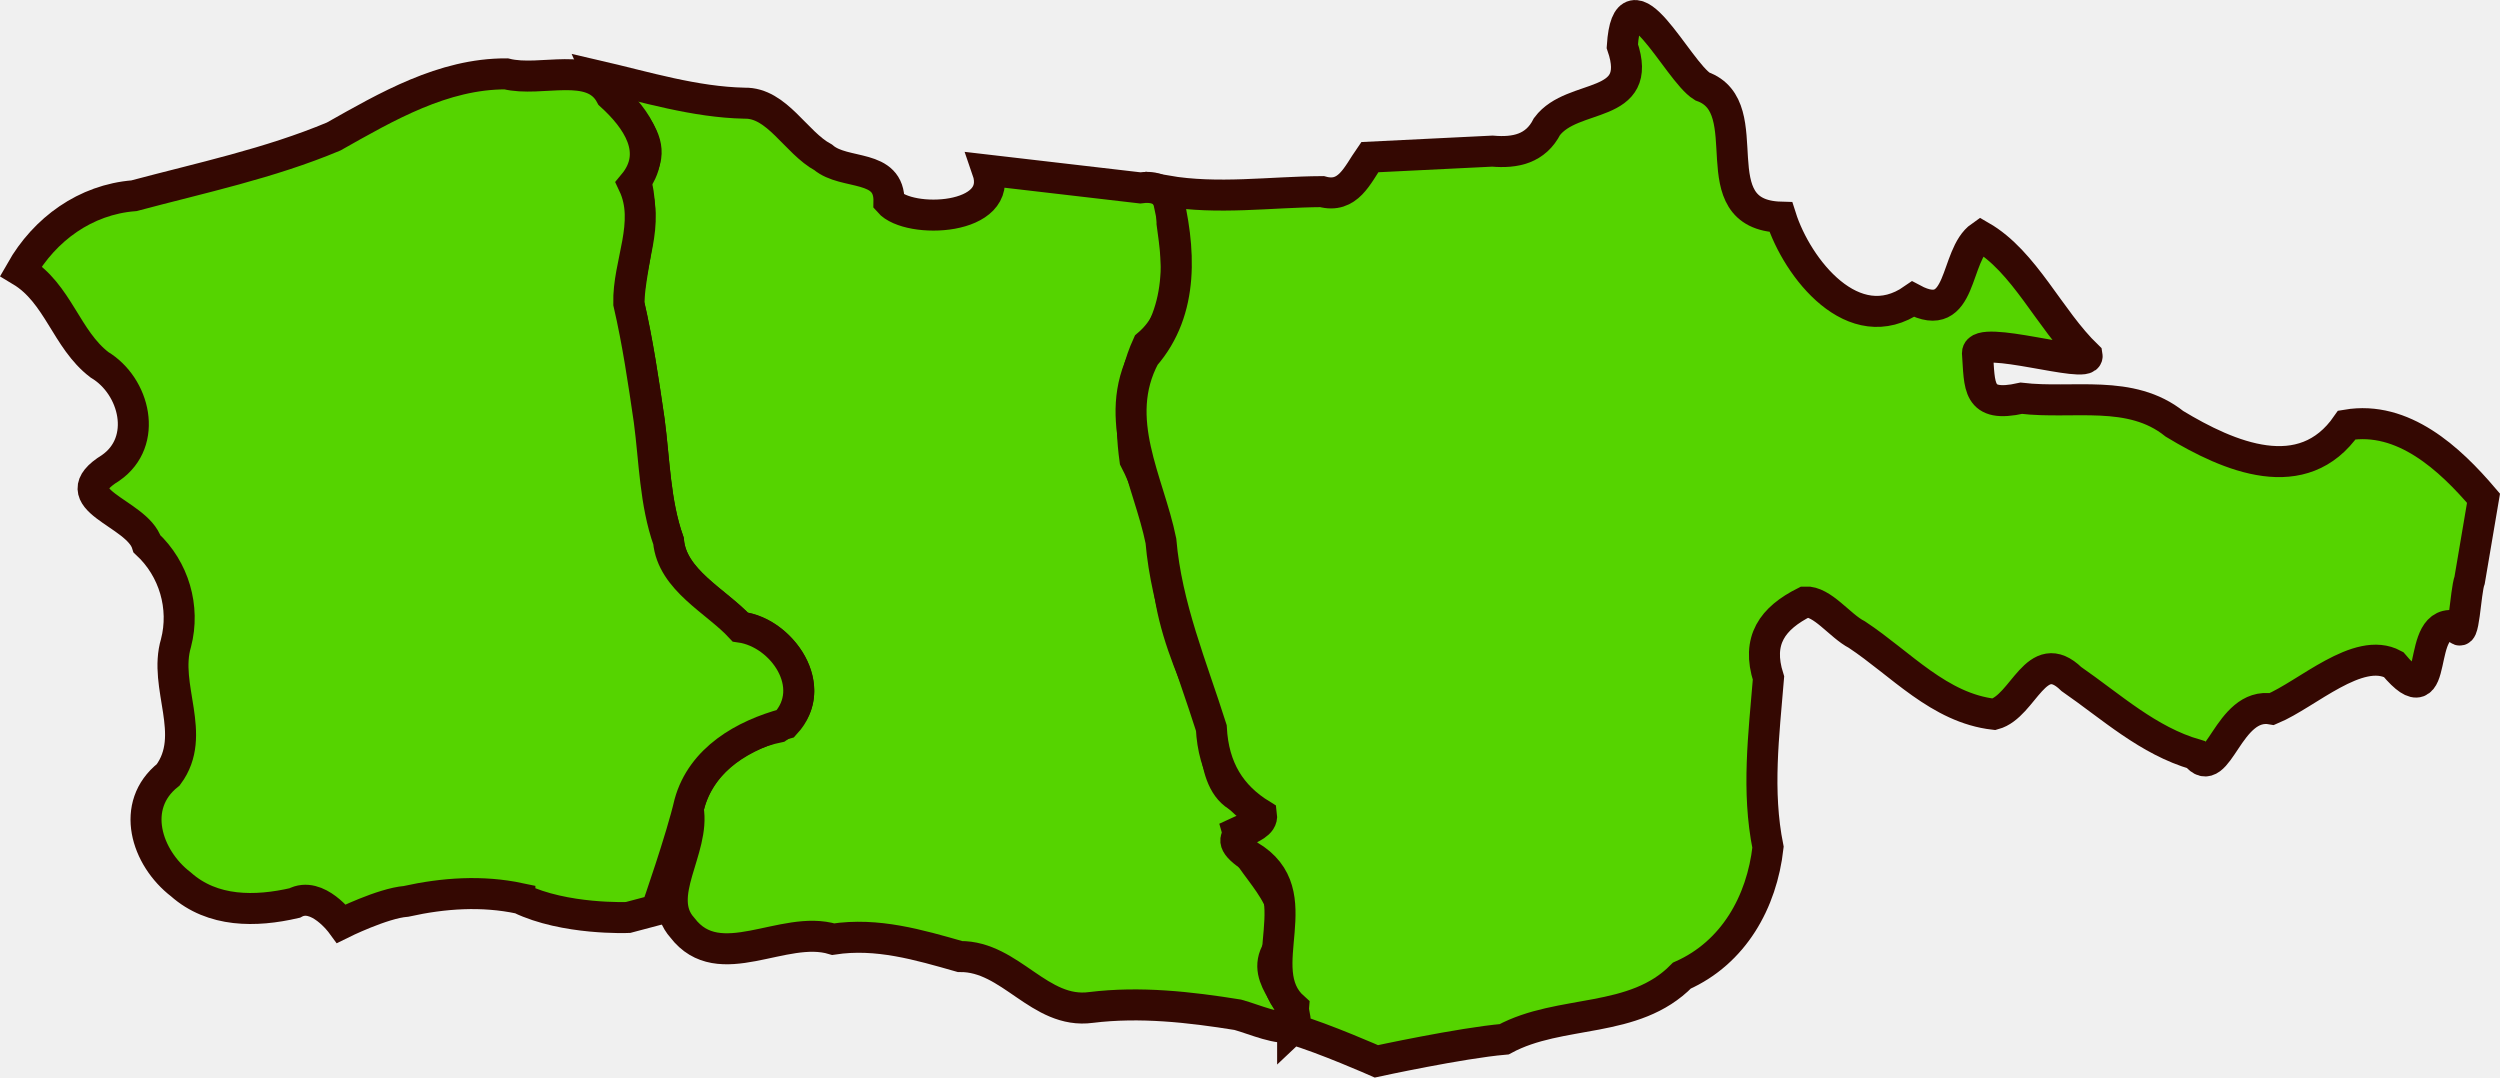
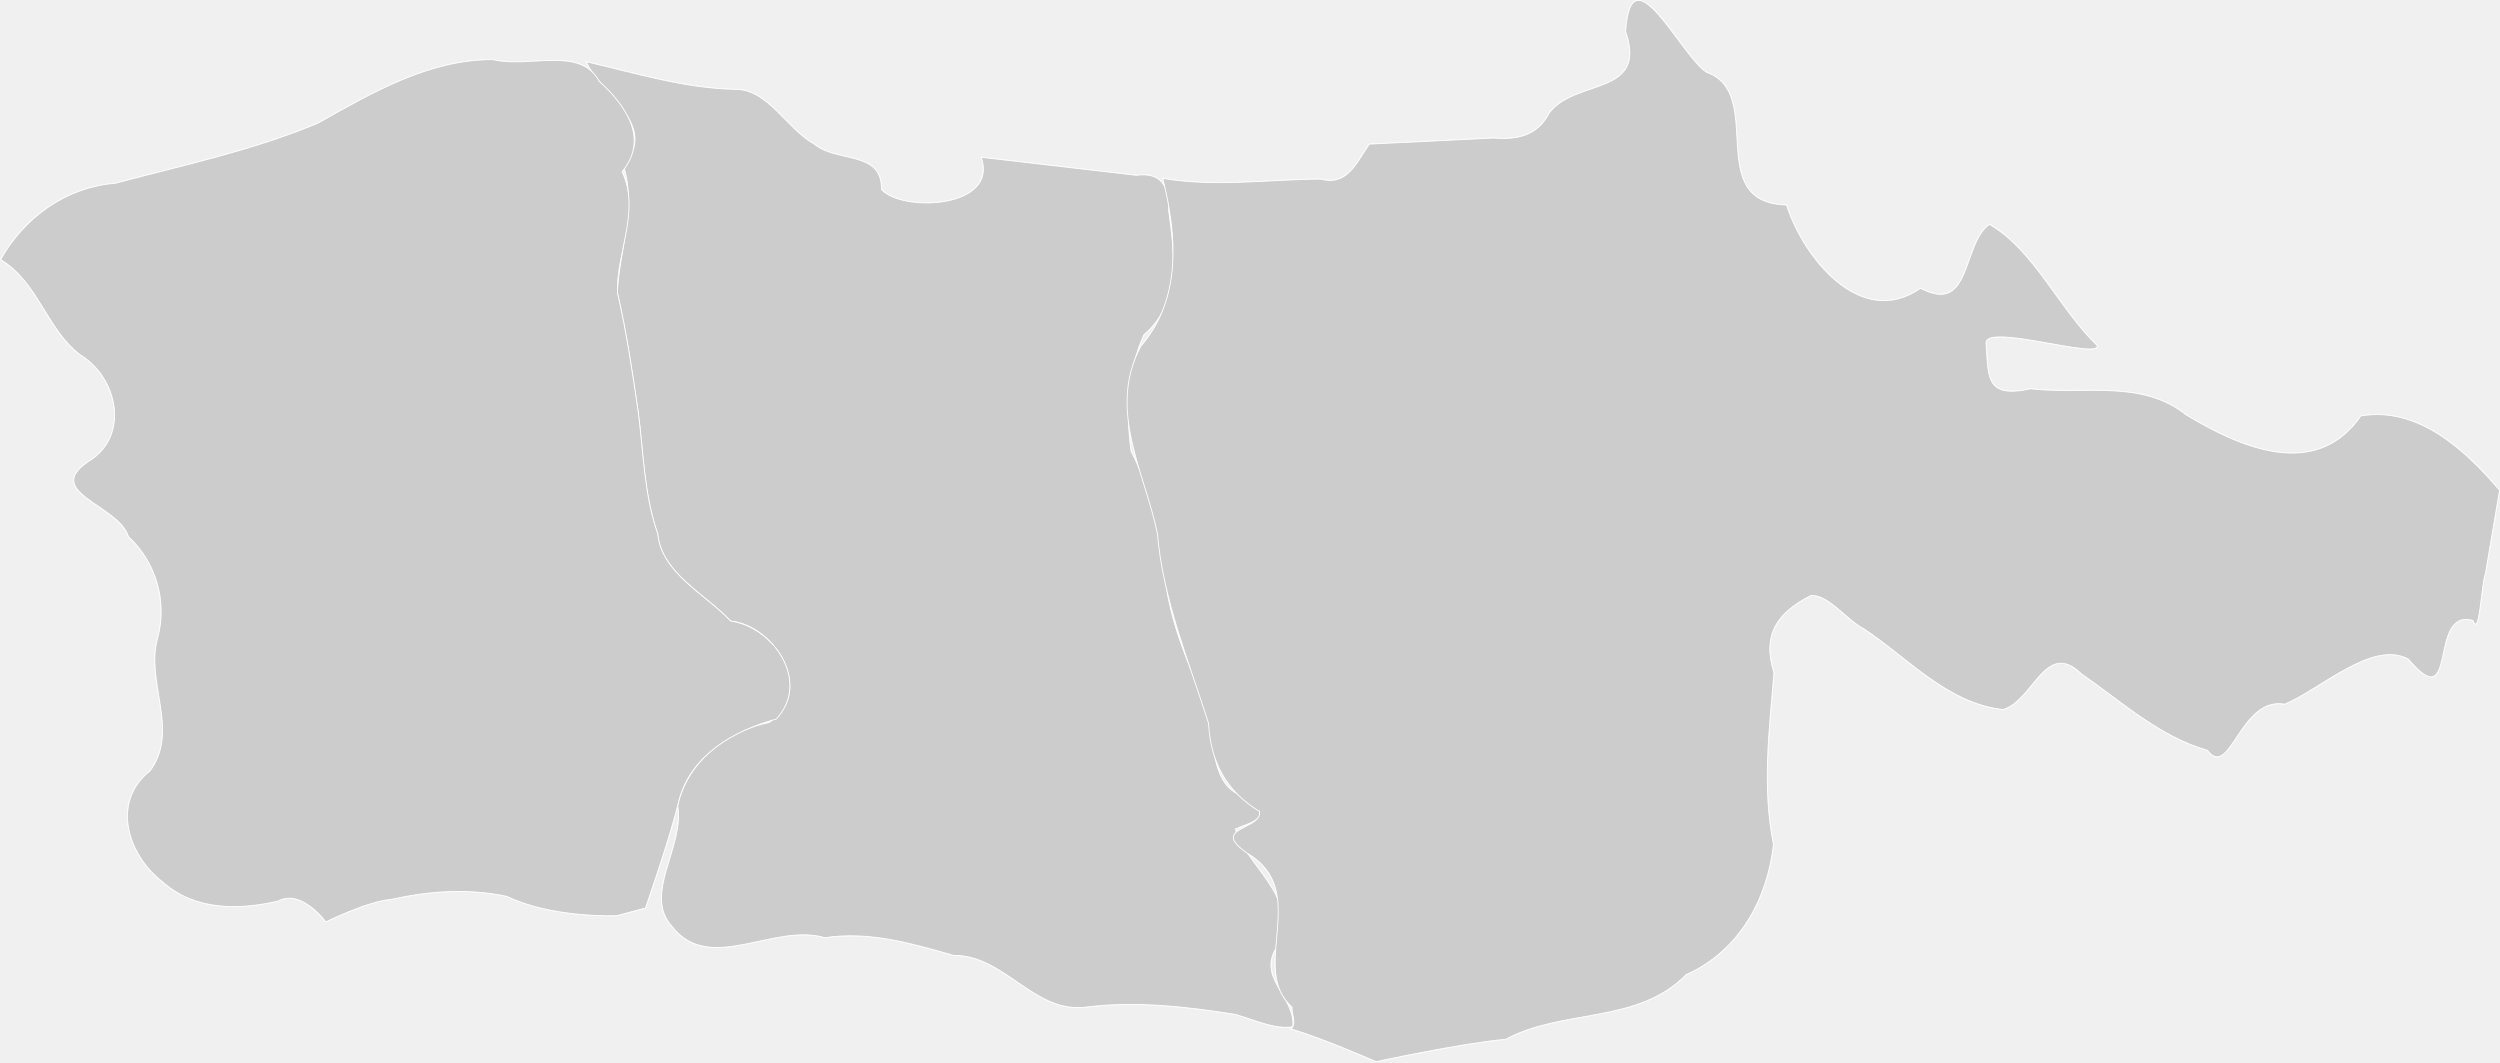
- <svg xmlns="http://www.w3.org/2000/svg" width="966.603" height="416.63" viewBox="0 0 255.747 110.233" version="1.1" id="svg4577">
-   <defs id="defs4571" />
-   <g id="layer1" transform="translate(121.0699,-153.4369)">
-     <g id="g2436" transform="matrix(0.1757268,0,0,0.1757268,-1136.961,116.6775)">
-       <path id="path1580" d="m 6534.58,806.926 c 1.673,-17.908 -23.08,-29.06 -7.215,-48.267 9.553,-27.381 -20.08,-44.596 -25.758,-65.072 8.492,-4.068 22.356,-5.457 8.031,-18.023 -25.714,-4.155 -18.28,-39.376 -26.924,-58.196 -9.325,-21.042 -18.344,-43.023 -21.181,-66.244 -3.35,-25.916 -7.887,-51.47 -19.741,-74.304 -3.103,-22.529 -2.123,-45.992 7.41,-66.868 21.124,-17.858 17.637,-46.066 14.185,-70.8 0.364,-13.98 -3.965,-22.56 -18.53,-20.589 -29.663,-3.445 -59.341,-6.889 -88.994,-10.35 10.249,29.535 -45.789,31.64 -57.271,18.445 0.5,-22.452 -25.748,-15.228 -38.282,-25.847 -16.023,-8.682 -26.841,-31.974 -45.817,-31.56 -29.092,-0.634 -57.138,-9.346 -85.245,-15.861 8.066,18.62 42.274,36.478 21.262,59.423 7.834,23.757 -2.232,48.453 -3.425,73 5.198,22.531 8.563,45.274 11.907,68.259 3.115,23.361 3.267,47.551 11.233,70.092 2.11,22.769 27.62,34.828 41.798,50.097 26.04,2.545 48.716,40.868 22.175,58.216 -24.458,4.903 -46.879,22.474 -52.478,47.583 4.128,23.704 -20.002,50.683 -3.378,69.218 21.427,28.078 58.737,-2.173 87.788,6.633 25.581,-3.897 49.839,3.3 73.793,10.121 29.567,-0.267 46.243,33.735 76.325,29.638 28.482,-3.498 57.252,-0.266 85.418,4.259 10.297,2.869 23.213,9.005 32.914,6.998 z" style="fill:#55d400;stroke:#340802;stroke-width:18.052;stroke-miterlimit:5.601;stroke-dasharray:none;stroke-opacity:1" />
-       <path id="path1582" d="m 6083.733,732.203 c -22.024,-4.682 -44.347,-3.143 -66.272,1.71 -13.634,1.068 -37.597,12.937 -37.597,12.937 0,0 -13.99,-19.166 -27.289,-11.97 -22.706,5.235 -47.715,5.538 -66.203,-10.886 -20.166,-15.48 -29.831,-45.96 -7.345,-63.768 17.256,-23.302 -3.055,-51.337 4.513,-76.72 5.405,-20.812 -1.164,-43.096 -16.877,-57.704 -5.735,-18.571 -51.371,-25.674 -21.154,-44.236 22.02,-15.285 14.169,-47.622 -6.534,-60.031 -19.349,-14.748 -24.011,-41.624 -45.693,-54.649 13.814,-24.331 37.601,-41.526 65.798,-43.753 38.989,-10.407 78.944,-18.835 116.224,-34.471 30.974,-17.462 63.766,-36.58 100.412,-36.479 20.597,5.097 50.212,-7.996 60.962,12.423 15.223,13.822 28.77,33.125 13.127,51.881 10.627,22.428 -3.26,46.074 -2.68,69.314 5.206,22.531 8.56,45.273 11.906,68.259 3.108,23.363 3.279,47.549 11.231,70.092 2.114,22.767 27.625,34.823 41.797,50.096 24.627,3.488 46.07,34.73 26.24,56.224 -24.269,6.572 -48.641,20.445 -55.758,46.207 -4.716,20.457 -19.028,61.363 -19.028,61.363 l -0.389,0.892 -16.428,4.353 c 0,0 -36.755,1.563 -62.963,-11.083 z" style="fill:#55d400;stroke:#340802;stroke-width:18.052;stroke-miterlimit:5.601;stroke-dasharray:none;stroke-opacity:1" />
-       <path id="path1584" d="m 6533.582,808.243 c 18.529,5.455 48.76,18.797 48.76,18.797 0,0 49.044,-10.637 74.4,-12.852 32.76,-17.723 75.578,-8.601 103.451,-37.06 30.145,-13.433 46.562,-42.845 50.125,-74.709 -6.611,-32.791 -2.42,-65.487 0.282,-98.498 -7.052,-22.019 2.25,-34.81 21.245,-44.314 10.163,-0.589 20.17,13.849 30.273,19.047 25.608,16.94 47.836,42.716 79.805,46.354 17.369,-4.693 24.385,-40.562 45.021,-20.51 23.299,16.132 44.591,35.882 72.369,43.938 12.947,17.27 18.642,-31.151 44.322,-26.489 20.554,-8.596 50.348,-36.985 70.842,-25.913 28.994,34.33 11.015,-29.345 37.072,-22.143 3.957,10.243 4.653,-20.151 7.234,-27.05 2.689,-15.868 5.378,-31.737 8.068,-47.605 -19.746,-23.206 -46.788,-48.166 -79.562,-42.642 -25.582,36.926 -68.442,18.627 -100.329,-0.671 -25.587,-20.488 -58.992,-11.34 -89.192,-14.906 -26.044,5.822 -24.1,-7.03 -25.512,-26.35 0.126,-11.283 65.164,9.715 63.824,1.607 -22.079,-21.257 -36.266,-54.843 -61.855,-69.572 -15.77,10.988 -10.067,52.338 -39.466,36.639 -34.557,24.033 -67.495,-17.95 -76.94,-47.738 -48.298,-1.308 -11.562,-63.907 -45.761,-76.094 -14.555,-8.913 -43.419,-71.138 -46.552,-23.497 12.887,37.453 -28.824,26.771 -43.842,46.843 -6.604,12.933 -18.302,15.475 -31.818,14.304 -23.781,1.17 -47.563,2.339 -71.344,3.509 -7.246,10.408 -12.613,24.252 -27.84,20.063 -30.241,0.193 -60.655,4.727 -90.681,-0.429 8.358,33.492 10.693,69.517 -12.582,96.269 -19.485,36.672 2.46,72.701 9.507,107.48 3.281,38.219 18.026,73.12 29.354,108.922 1.203,23.608 11.369,39.631 29.245,50.56 1.504,10.618 -28.843,8.871 -7.177,23.816 37.284,21.812 0.558,65.86 25.793,88.374 -0.314,3.864 2.848,9.385 -0.538,12.521 z" style="fill:#55d400;stroke:#340802;stroke-width:18.052;stroke-miterlimit:5.601;stroke-dasharray:none;stroke-opacity:1" />
-     </g>
-   </g>
+ <svg xmlns="http://www.w3.org/2000/svg" xmlns:ns1="http://amcharts.com/ammap" viewBox="0 0 611.365 259.742" version="1.1" id="svg22" width="611.365" height="259.742">
+   <defs id="defs4">
+     <style type="text/css" id="style2">
+ 			.land
+ 			{
+ 				fill: #CCCCCC;
+ 				fill-opacity: 1;
+ 				stroke:white;
+ 				stroke-opacity: 1;
+ 				stroke-width:0.5;
+ 			}
+ 		</style>
+     <ns1:ammap projection="mercator" leftLongitude="-17.531" topLatitude="16.691" rightLongitude="-11.342" bottomLatitude="12.307" />
+   </defs>
+   <path style="fill:#cccccc;fill-opacity:1;stroke:#ffffff;stroke-width:0.213;stroke-opacity:1" d="m 316.148,251.055 c 0.713,-7.634 -9.839,-12.388 -3.075,-20.576 4.072,-11.672 -8.56,-19.011 -10.98,-27.739 3.62,-1.734 9.53,-2.326 3.424,-7.683 -10.962,-1.771 -7.792,-16.785 -11.477,-24.808 -3.975,-8.97 -7.82,-18.34 -9.029,-28.239 -1.428,-11.047 -3.362,-21.941 -8.415,-31.675 -1.323,-9.604 -0.905,-19.606 3.159,-28.505 9.005,-7.612 7.518,-19.637 6.047,-30.181 0.155,-5.959 -1.69,-9.617 -7.899,-8.777 -12.645,-1.468 -25.296,-2.936 -37.937,-4.412 4.369,12.59 -19.519,13.488 -24.414,7.863 0.213,-9.571 -10.976,-6.491 -16.319,-11.018 C 192.4,31.606 187.788,21.677 179.699,21.853 c -12.402,-0.27 -24.357,-3.984 -36.338,-6.761 3.439,7.937 18.021,15.55 9.064,25.331 3.34,10.127 -0.951,20.655 -1.46,31.119 2.216,9.605 3.65,19.299 5.076,29.098 1.328,9.959 1.393,20.27 4.788,29.879 0.899,9.706 11.774,14.846 17.818,21.356 11.1,1.085 20.767,17.421 9.453,24.817 -10.426,2.09 -19.984,9.58 -22.371,20.284 1.76,10.105 -8.527,21.606 -1.44,29.507 9.134,11.969 25.039,-0.926 37.423,2.828 10.905,-1.661 21.246,1.407 31.457,4.314 12.604,-0.114 19.713,14.381 32.536,12.634 12.142,-1.491 24.406,-0.113 36.413,1.815 4.389,1.223 9.895,3.839 14.031,2.983 z" title="Diourbel" id="path1580" />
+   <path style="fill:#cccccc;fill-opacity:1;stroke:#ffffff;stroke-width:0.213;stroke-opacity:1" d="m 123.959,219.202 c -9.389,-1.996 -18.904,-1.34 -28.251,0.729 -5.812,0.455 -16.027,5.515 -16.027,5.515 0,0 -5.964,-8.17 -11.633,-5.103 -9.679,2.232 -20.34,2.361 -28.221,-4.64 -8.596,-6.599 -12.716,-19.592 -3.131,-27.183 7.356,-9.933 -1.302,-21.884 1.924,-32.704 2.304,-8.872 -0.496,-18.371 -7.194,-24.598 C 28.981,123.3 9.527,120.272 22.408,112.36 31.795,105.844 28.448,92.059 19.622,86.769 11.374,80.482 9.387,69.026 0.144,63.473 6.033,53.102 16.173,45.772 28.192,44.822 44.813,40.386 61.845,36.793 77.737,30.128 90.94,22.684 104.919,14.534 120.541,14.577 c 8.78,2.173 21.405,-3.408 25.987,5.296 6.489,5.892 12.264,14.121 5.596,22.116 4.53,9.561 -1.39,19.641 -1.143,29.547 2.219,9.605 3.649,19.299 5.075,29.098 1.325,9.959 1.398,20.269 4.788,29.879 0.901,9.705 11.776,14.844 17.817,21.355 10.498,1.487 19.639,14.805 11.186,23.967 -10.346,2.802 -20.735,8.715 -23.769,19.698 -2.01,8.72 -8.111,26.158 -8.111,26.158 l -0.166,0.38 -7.003,1.856 c 0,0 -15.668,0.666 -26.84,-4.725 z" title="Bambey" id="path1582" />
+   <path style="fill:#cccccc;fill-opacity:1;stroke:#ffffff;stroke-width:0.213;stroke-opacity:1" d="m 315.722,251.617 c 7.898,2.325 20.786,8.013 20.786,8.013 0,0 20.907,-4.535 31.716,-5.479 13.965,-7.555 32.218,-3.666 44.099,-15.798 12.85,-5.726 19.848,-18.264 21.367,-31.847 -2.818,-13.978 -1.032,-27.916 0.12,-41.988 -3.006,-9.386 0.959,-14.839 9.057,-18.89 4.332,-0.251 8.598,5.904 12.905,8.119 10.916,7.221 20.392,18.209 34.02,19.76 7.404,-2 10.395,-17.291 19.192,-8.743 9.932,6.877 19.008,15.296 30.85,18.73 5.519,7.362 7.947,-13.279 18.894,-11.292 8.762,-3.664 21.462,-15.766 30.199,-11.046 12.359,14.634 4.695,-12.509 15.803,-9.439 1.687,4.366 1.983,-8.59 3.084,-11.531 1.146,-6.764 2.293,-13.529 3.439,-20.293 -8.418,-9.892 -19.945,-20.533 -33.916,-18.177 -10.905,15.741 -29.176,7.941 -42.769,-0.286 -10.907,-8.734 -25.147,-4.834 -38.021,-6.354 -11.102,2.482 -10.273,-2.997 -10.876,-11.232 0.053,-4.81 27.778,4.141 27.207,0.685 -9.412,-9.062 -15.46,-23.379 -26.368,-29.657 -6.723,4.684 -4.291,22.311 -16.824,15.619 C 454.955,80.733 440.914,62.836 436.887,50.138 416.299,49.58 431.959,22.895 417.38,17.7 411.175,13.901 398.871,-12.625 397.536,7.684 403.029,23.649 385.248,19.096 378.847,27.652 c -2.815,5.513 -7.802,6.597 -13.564,6.097 -10.138,0.499 -20.275,0.997 -30.413,1.496 -3.089,4.437 -5.377,10.338 -11.868,8.553 -12.891,0.082 -25.856,2.015 -38.656,-0.183 3.563,14.277 4.558,29.634 -5.364,41.038 -8.306,15.633 1.049,30.991 4.053,45.817 1.399,16.292 7.684,31.17 12.513,46.432 0.513,10.064 4.846,16.894 12.467,21.553 0.641,4.526 -12.295,3.782 -3.059,10.153 15.894,9.298 0.238,28.075 10.995,37.673 -0.134,1.647 1.214,4.001 -0.229,5.338 z" title="Mbacké" id="path1584" />
+   <path id="path815" title="Diourbel" d="m 316.148,251.055 c 0.713,-7.634 -9.839,-12.388 -3.075,-20.576 4.072,-11.672 -8.56,-19.011 -10.98,-27.739 3.62,-1.734 9.53,-2.326 3.424,-7.683 -10.962,-1.771 -7.792,-16.785 -11.477,-24.808 -3.975,-8.97 -7.82,-18.34 -9.029,-28.239 -1.428,-11.047 -3.362,-21.941 -8.415,-31.675 -1.323,-9.604 -0.905,-19.606 3.159,-28.505 9.005,-7.612 7.518,-19.637 6.047,-30.181 0.155,-5.959 -1.69,-9.617 -7.899,-8.777 -12.645,-1.468 -25.296,-2.936 -37.937,-4.412 4.369,12.59 -19.519,13.488 -24.414,7.863 0.213,-9.571 -10.976,-6.491 -16.319,-11.018 C 192.4,31.606 187.788,21.677 179.699,21.853 c -12.402,-0.27 -24.357,-3.984 -36.338,-6.761 3.439,7.937 18.021,15.55 9.064,25.331 3.34,10.127 -0.951,20.655 -1.46,31.119 2.216,9.605 3.65,19.299 5.076,29.098 1.328,9.959 1.393,20.27 4.788,29.879 0.899,9.706 11.774,14.846 17.818,21.356 11.1,1.085 20.767,17.421 9.453,24.817 -10.426,2.09 -19.984,9.58 -22.371,20.284 1.76,10.105 -8.527,21.606 -1.44,29.507 9.134,11.969 25.039,-0.926 37.423,2.828 10.905,-1.661 21.246,1.407 31.457,4.314 12.604,-0.114 19.713,14.381 32.536,12.634 12.142,-1.491 24.406,-0.113 36.413,1.815 4.389,1.223 9.895,3.839 14.031,2.983 z" style="fill:#cccccc;fill-opacity:1;stroke:#ffffff;stroke-width:0.213;stroke-opacity:1" />
+   <path id="path817" title="Bambey" d="m 123.959,219.202 c -9.389,-1.996 -18.904,-1.34 -28.251,0.729 -5.812,0.455 -16.027,5.515 -16.027,5.515 0,0 -5.964,-8.17 -11.633,-5.103 -9.679,2.232 -20.34,2.361 -28.221,-4.64 -8.596,-6.599 -12.716,-19.592 -3.131,-27.183 7.356,-9.933 -1.302,-21.884 1.924,-32.704 2.304,-8.872 -0.496,-18.371 -7.194,-24.598 C 28.981,123.3 9.527,120.272 22.408,112.36 31.795,105.844 28.448,92.059 19.622,86.769 11.374,80.482 9.387,69.026 0.144,63.473 6.033,53.102 16.173,45.772 28.192,44.822 44.813,40.386 61.845,36.793 77.737,30.128 90.94,22.684 104.919,14.534 120.541,14.577 c 8.78,2.173 21.405,-3.408 25.987,5.296 6.489,5.892 12.264,14.121 5.596,22.116 4.53,9.561 -1.39,19.641 -1.143,29.547 2.219,9.605 3.649,19.299 5.075,29.098 1.325,9.959 1.398,20.269 4.788,29.879 0.901,9.705 11.776,14.844 17.817,21.355 10.498,1.487 19.639,14.805 11.186,23.967 -10.346,2.802 -20.735,8.715 -23.769,19.698 -2.01,8.72 -8.111,26.158 -8.111,26.158 l -0.166,0.38 -7.003,1.856 c 0,0 -15.668,0.666 -26.84,-4.725 z" style="fill:#cccccc;fill-opacity:1;stroke:#ffffff;stroke-width:0.213;stroke-opacity:1" />
+   <path id="path819" title="Mbacké" d="m 315.722,251.617 c 7.898,2.325 20.786,8.013 20.786,8.013 0,0 20.907,-4.535 31.716,-5.479 13.965,-7.555 32.218,-3.666 44.099,-15.798 12.85,-5.726 19.848,-18.264 21.367,-31.847 -2.818,-13.978 -1.032,-27.916 0.12,-41.988 -3.006,-9.386 0.959,-14.839 9.057,-18.89 4.332,-0.251 8.598,5.904 12.905,8.119 10.916,7.221 20.392,18.209 34.02,19.76 7.404,-2 10.395,-17.291 19.192,-8.743 9.932,6.877 19.008,15.296 30.85,18.73 5.519,7.362 7.947,-13.279 18.894,-11.292 8.762,-3.664 21.462,-15.766 30.199,-11.046 12.359,14.634 4.695,-12.509 15.803,-9.439 1.687,4.366 1.983,-8.59 3.084,-11.531 1.146,-6.764 2.293,-13.529 3.439,-20.293 -8.418,-9.892 -19.945,-20.533 -33.916,-18.177 -10.905,15.741 -29.176,7.941 -42.769,-0.286 -10.907,-8.734 -25.147,-4.834 -38.021,-6.354 -11.102,2.482 -10.273,-2.997 -10.876,-11.232 0.053,-4.81 27.778,4.141 27.207,0.685 -9.412,-9.062 -15.46,-23.379 -26.368,-29.657 -6.723,4.684 -4.291,22.311 -16.824,15.619 C 454.955,80.733 440.914,62.836 436.887,50.138 416.299,49.58 431.959,22.895 417.38,17.7 411.175,13.901 398.871,-12.625 397.536,7.684 403.029,23.649 385.248,19.096 378.847,27.652 c -2.815,5.513 -7.802,6.597 -13.564,6.097 -10.138,0.499 -20.275,0.997 -30.413,1.496 -3.089,4.437 -5.377,10.338 -11.868,8.553 -12.891,0.082 -25.856,2.015 -38.656,-0.183 3.563,14.277 4.558,29.634 -5.364,41.038 -8.306,15.633 1.049,30.991 4.053,45.817 1.399,16.292 7.684,31.17 12.513,46.432 0.513,10.064 4.846,16.894 12.467,21.553 0.641,4.526 -12.295,3.782 -3.059,10.153 15.894,9.298 0.238,28.075 10.995,37.673 -0.134,1.647 1.214,4.001 -0.229,5.338 z" style="fill:#cccccc;fill-opacity:1;stroke:#ffffff;stroke-width:0.213;stroke-opacity:1" />
</svg>
